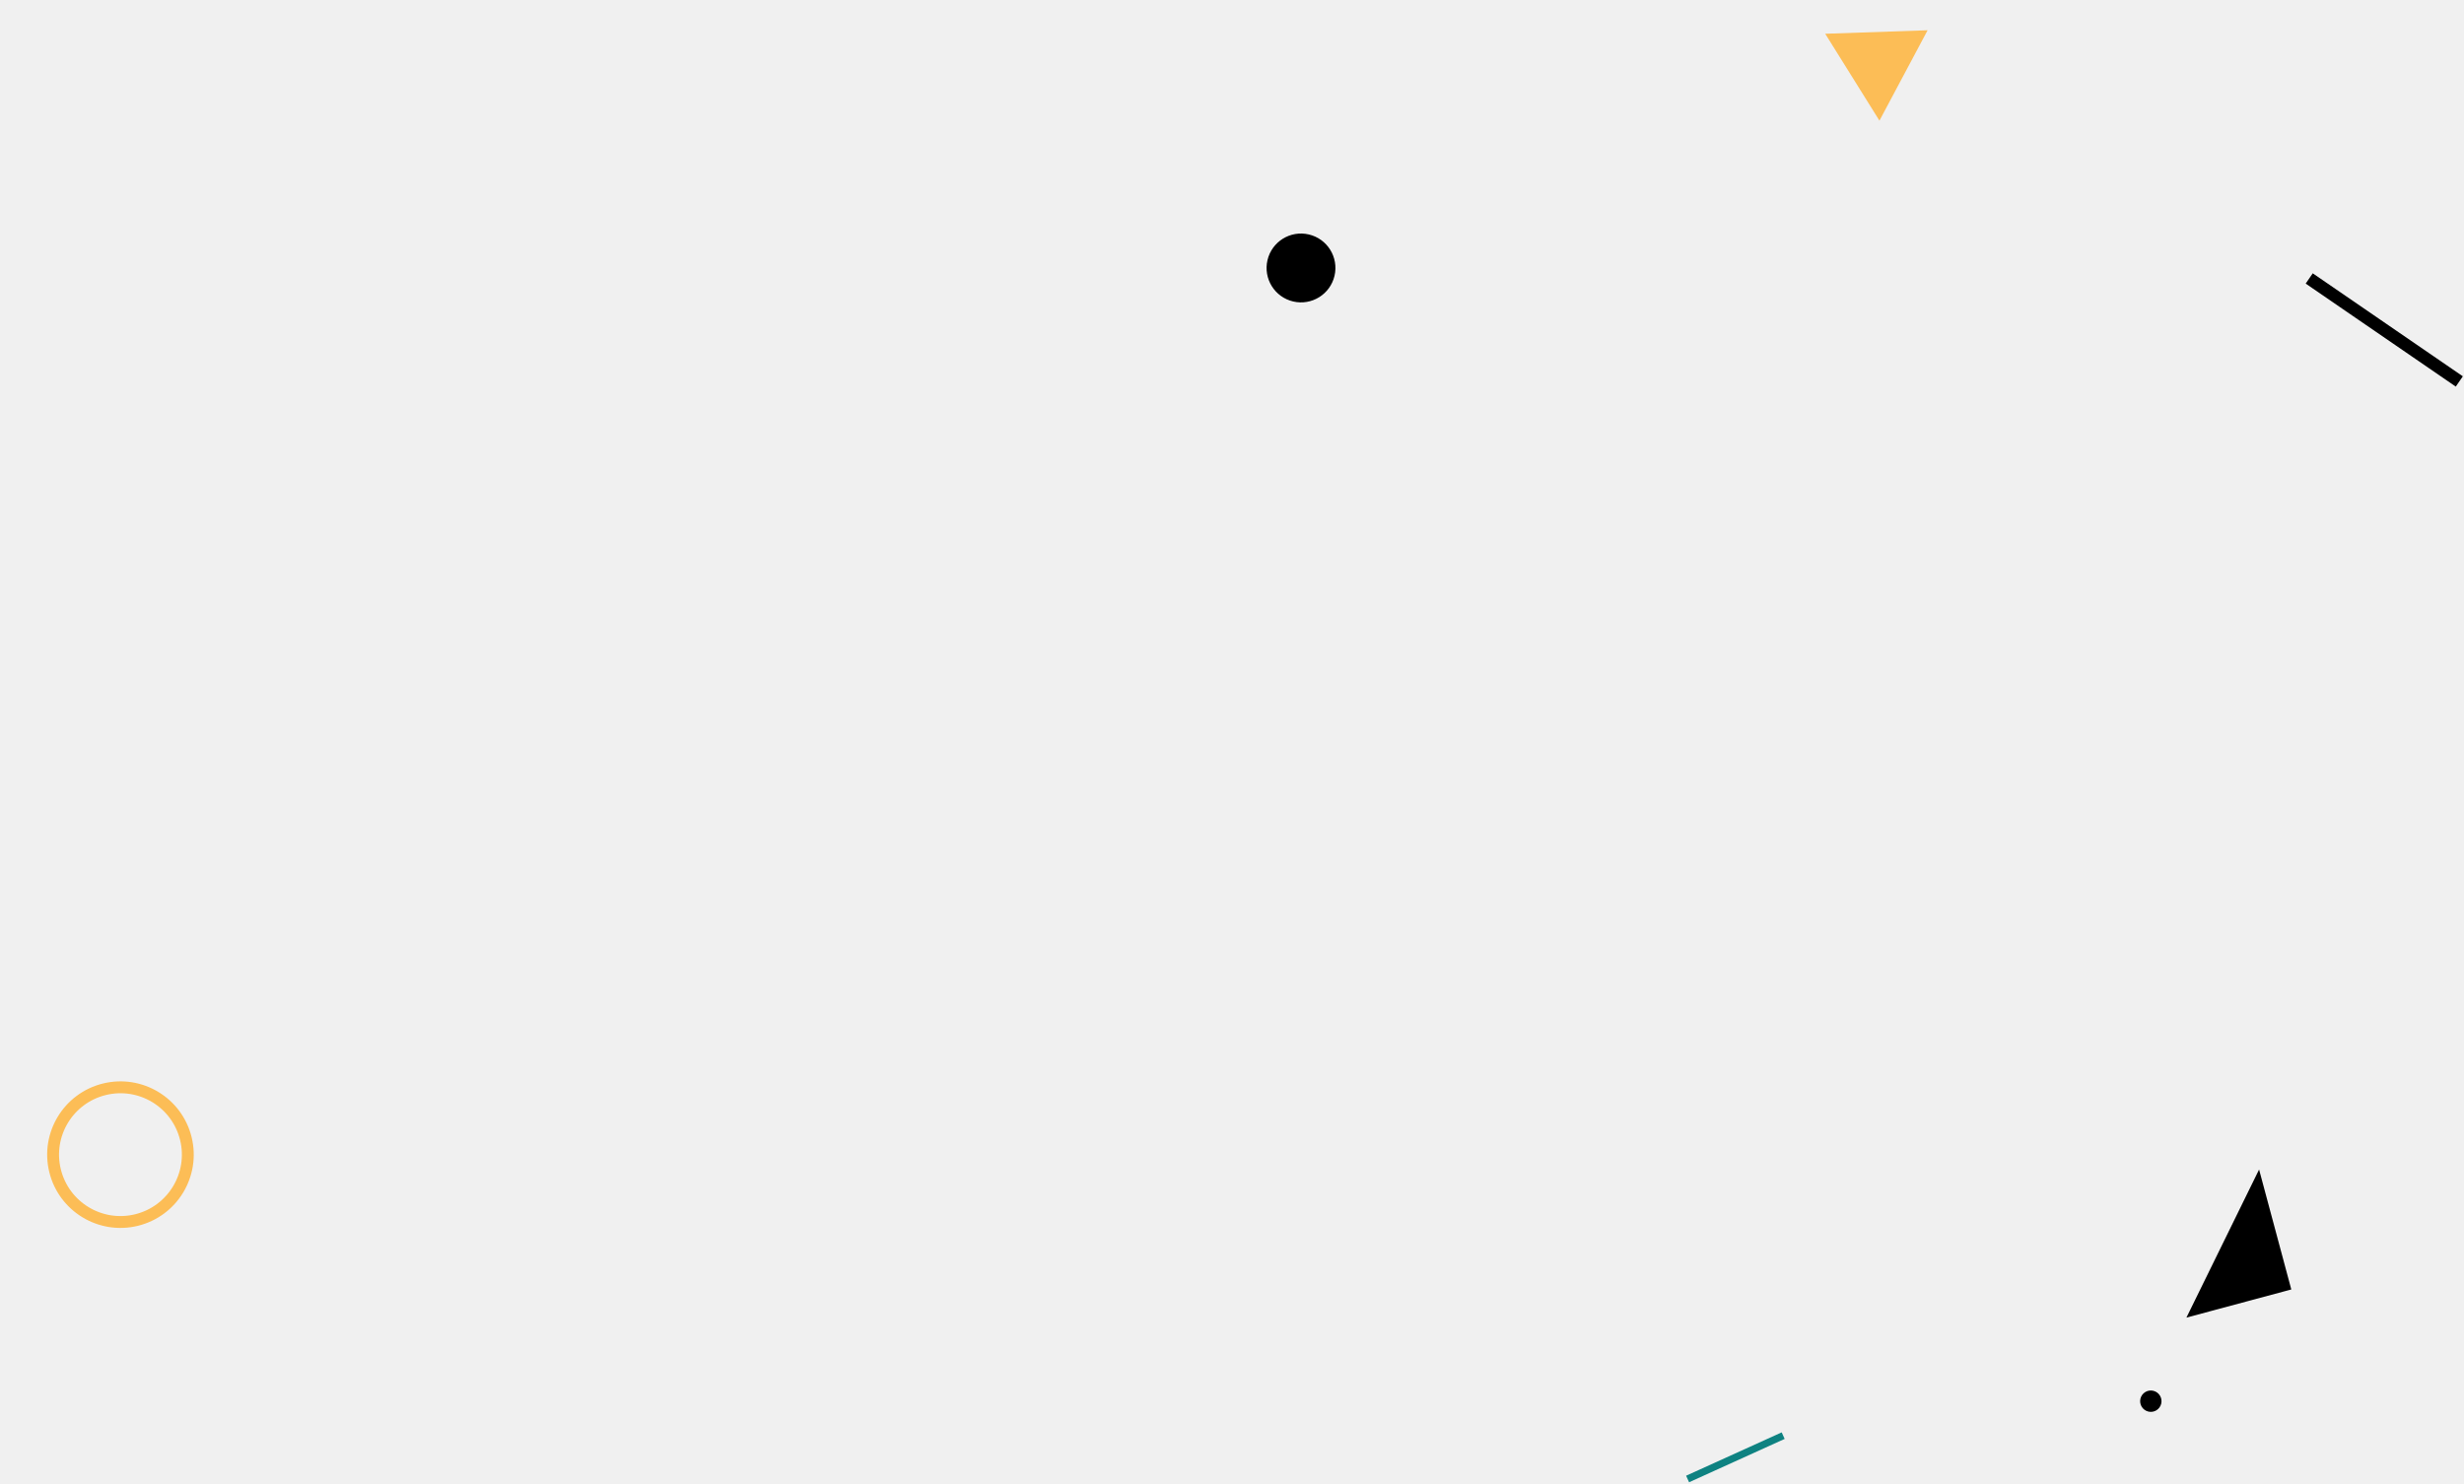
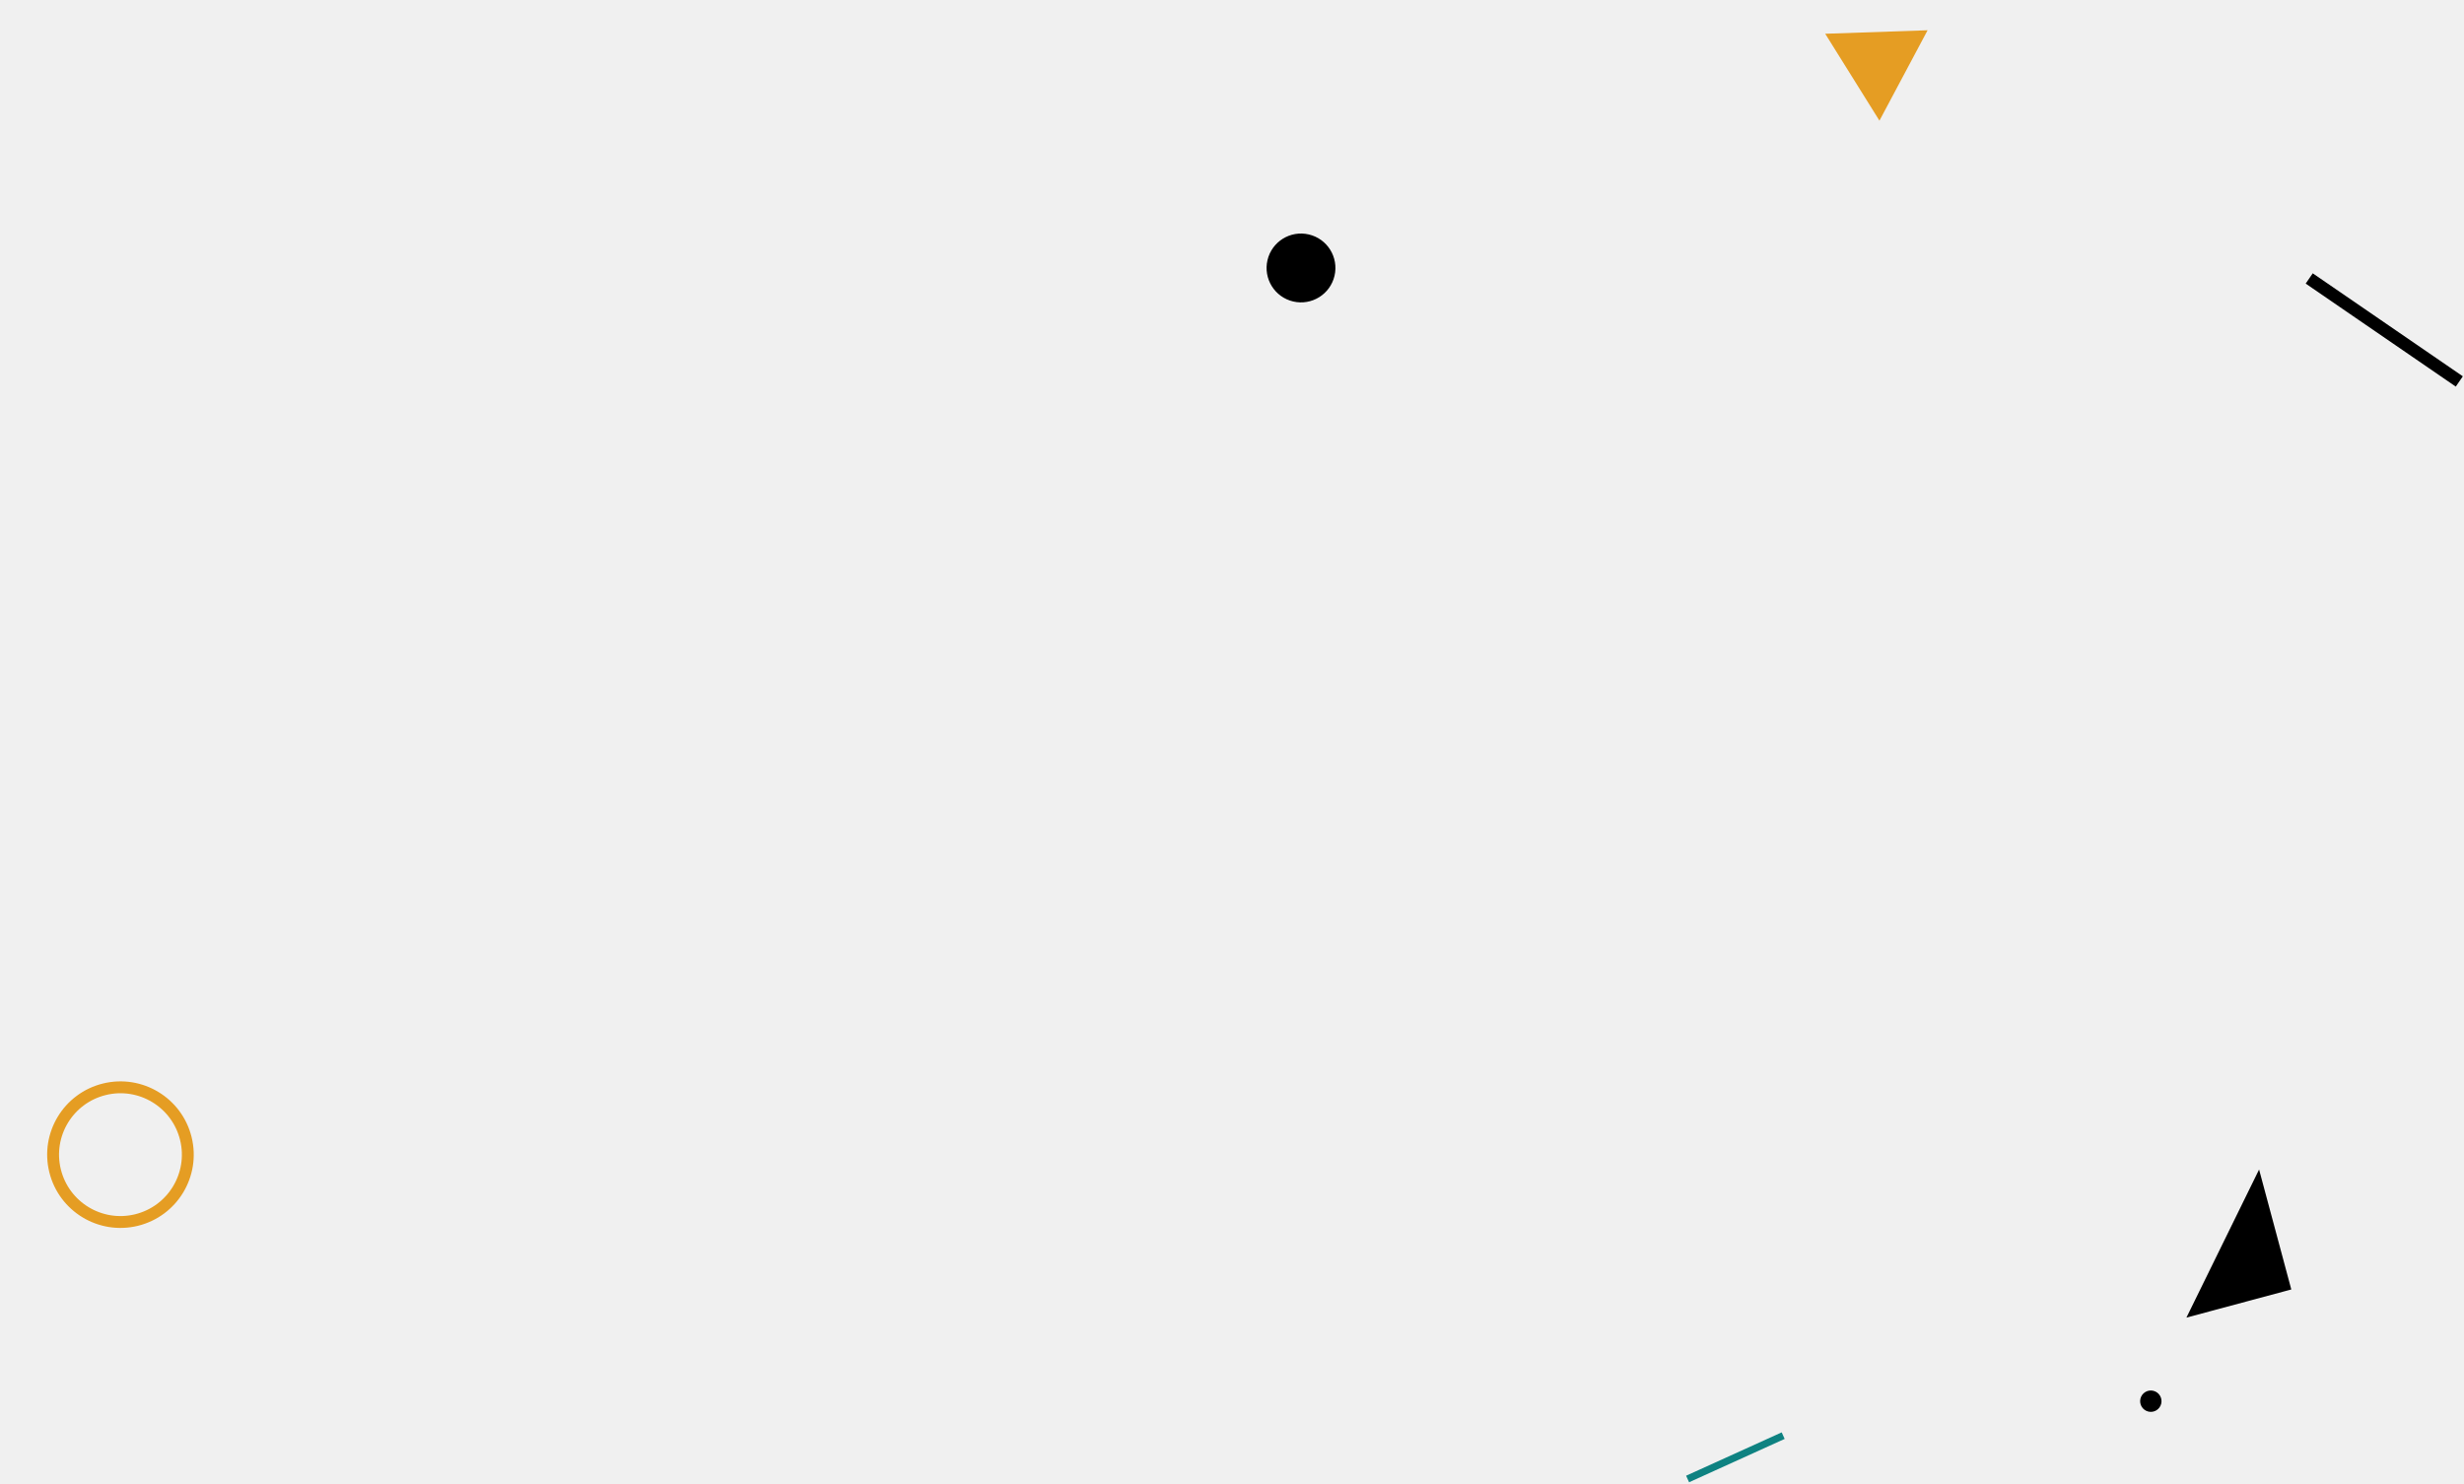
<svg xmlns="http://www.w3.org/2000/svg" width="1038" height="625" fill="none">
  <g>
    <path d="m751.819,606.294l-1.251,-2.758l-40.266,18.264l1.251,2.758l40.266,-18.264z" fill="#0e8281" id="svg_1" />
    <rect x="1037.51" y="158.562" width="5.253" height="76.691" transform="rotate(124.466 1037.51 158.562)" fill="black" id="svg_2" />
-     <path d="m791.746,50.836l-22.844,-36.61l43.128,-1.478l-20.284,38.089z" fill="#FCBD56" id="svg_3" />
+     <path d="m791.746,50.836l-22.844,-36.61l43.128,-1.478l-20.284,38.089z" fill="#e59d23" id="svg_3" />
    <circle r="4.5" transform="matrix(0.974224 0.225582 0.225582 -0.974224 906.071 590.395)" fill="black" id="svg_6" />
    <circle r="14.5" transform="matrix(0.974224 0.225582 0.225582 -0.974224 548.068 112.908)" fill="black" id="svg_7" />
-     <circle cx="50.744" cy="486.519" r="28.369" transform="rotate(76.2009 50.7444 486.519)" stroke="#FCBD56" stroke-width="5" id="svg_8" />
+     <circle cx="50.744" cy="486.519" r="28.369" transform="rotate(76.2009 50.7444 486.519)" stroke="#e59d23" stroke-width="5" id="svg_8" />
    <path transform="rotate(-105.027 936.37 523.982)" stroke-width="0" fill="#000" d="m910.205,546.856l0,-45.746l52.331,45.746l-52.331,0z" id="svg_9" stroke="#fff" />
  </g>
</svg>
